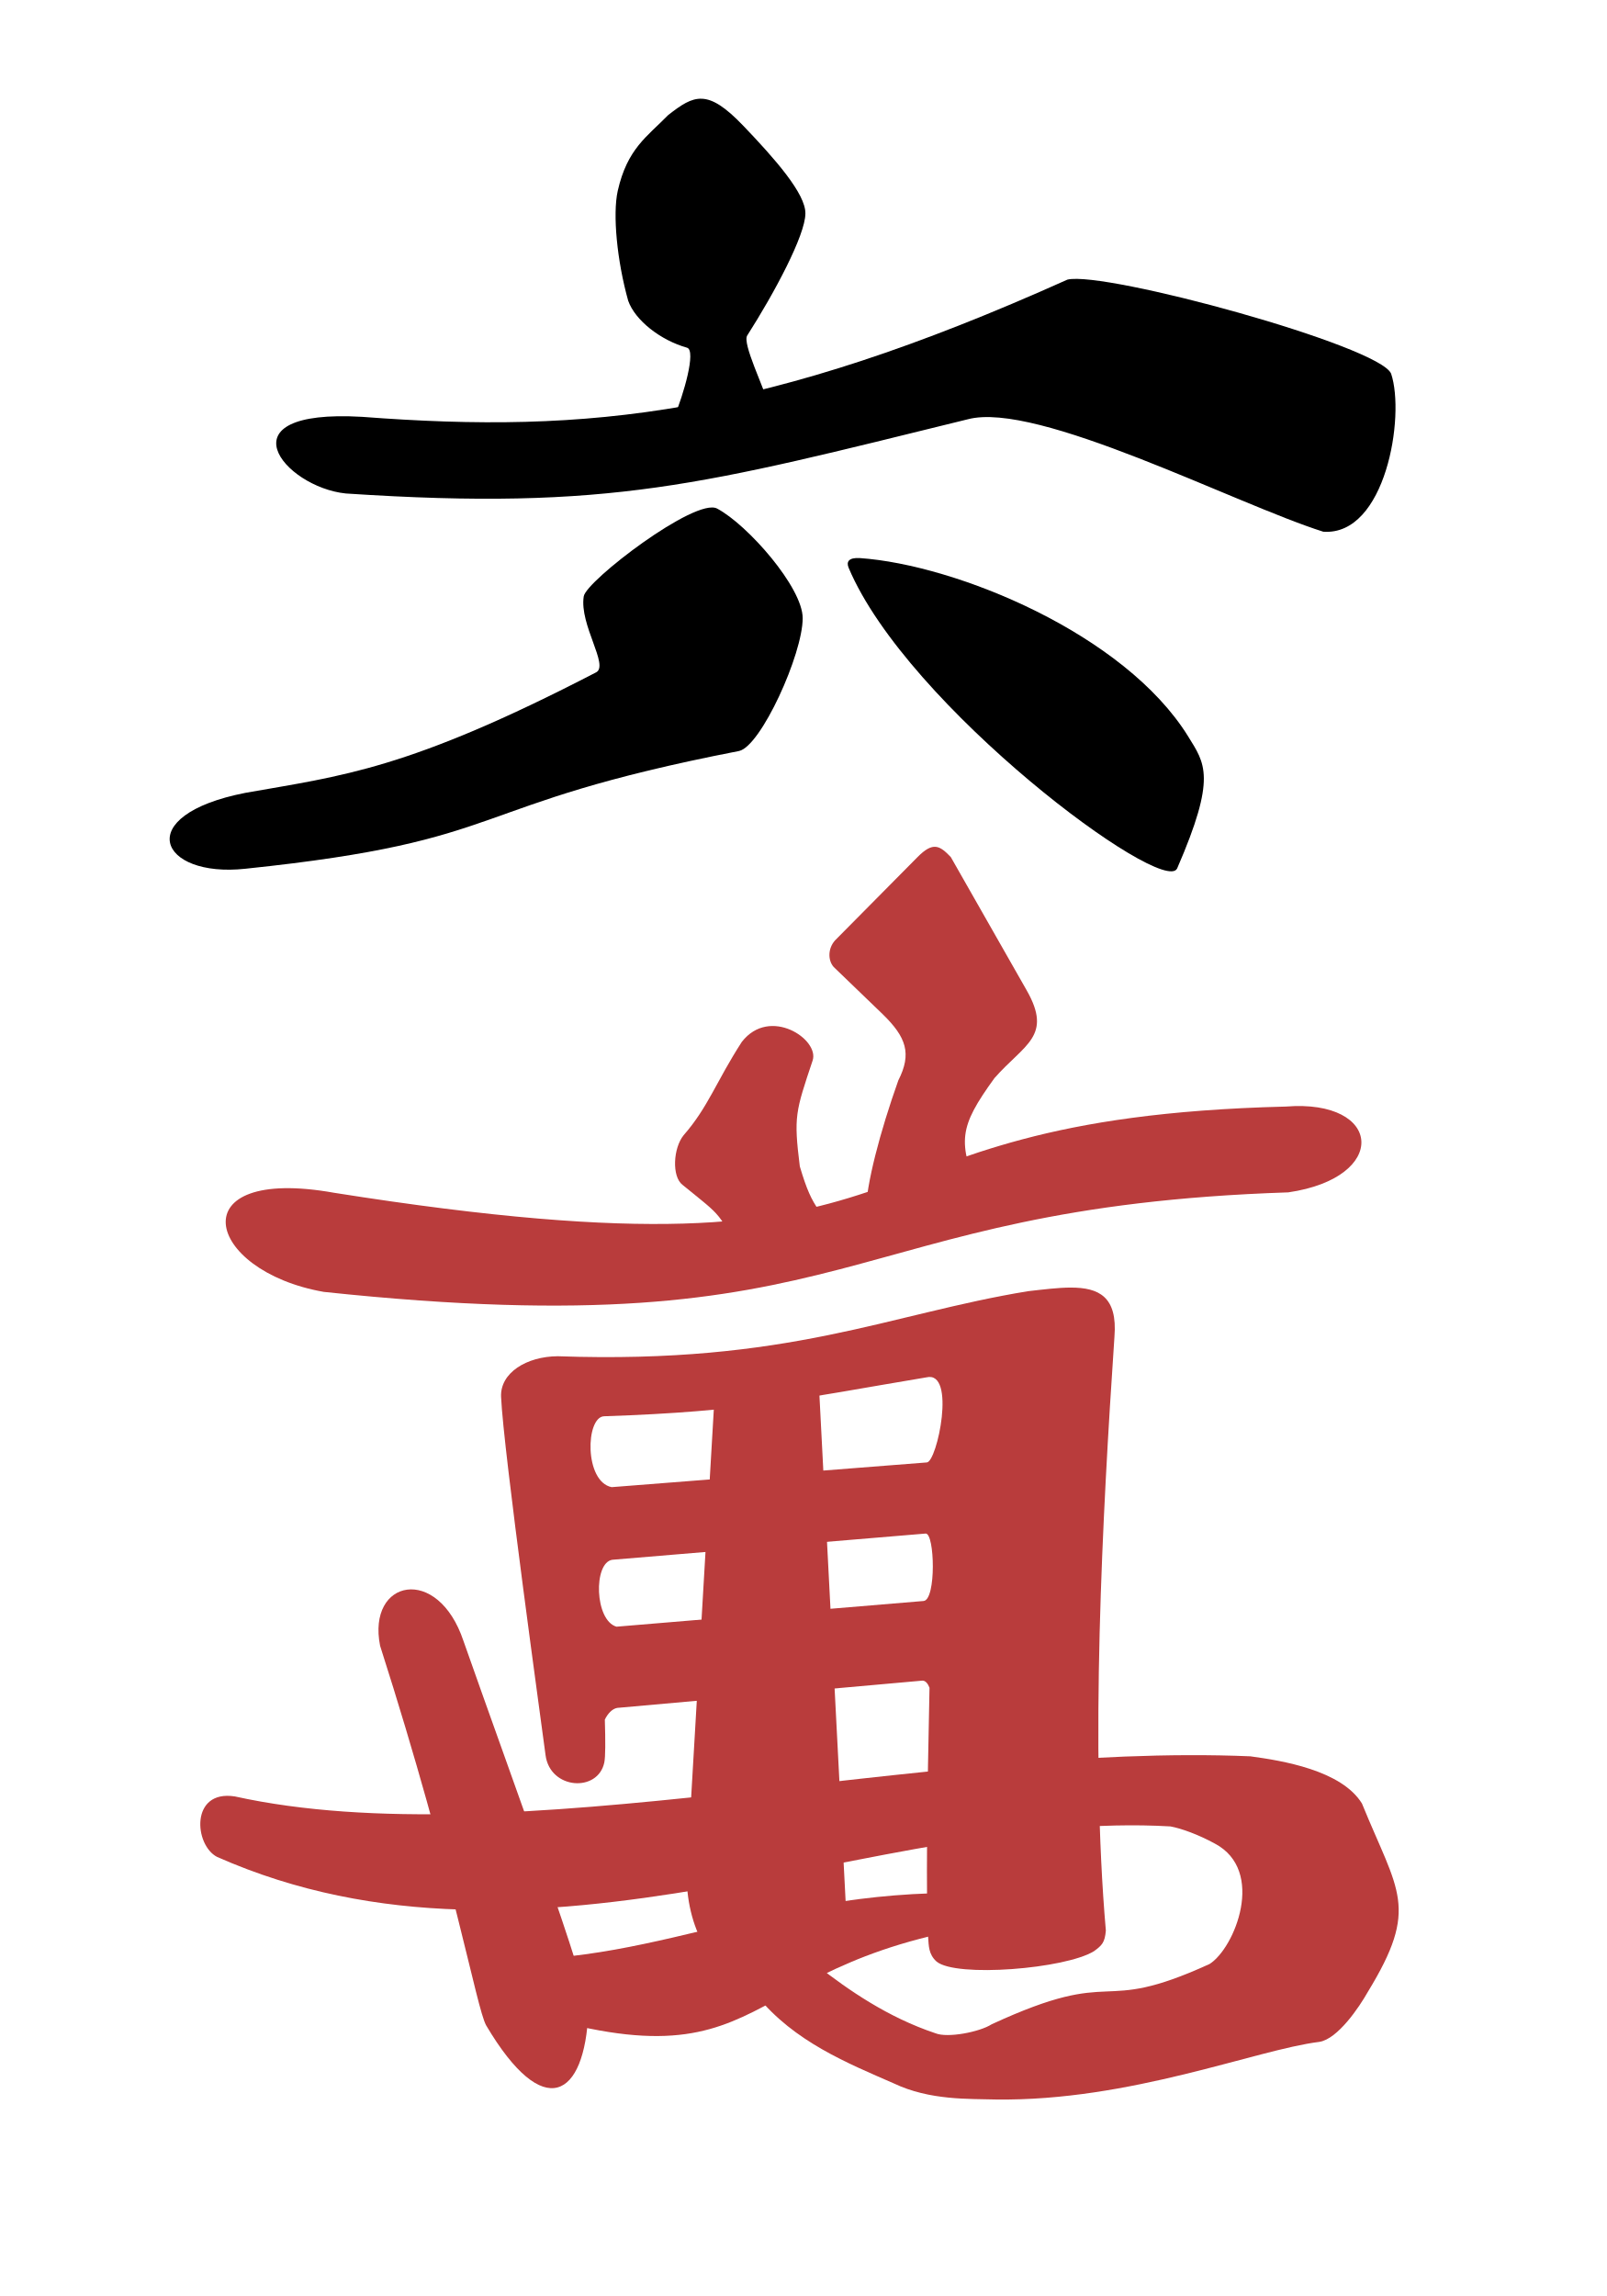
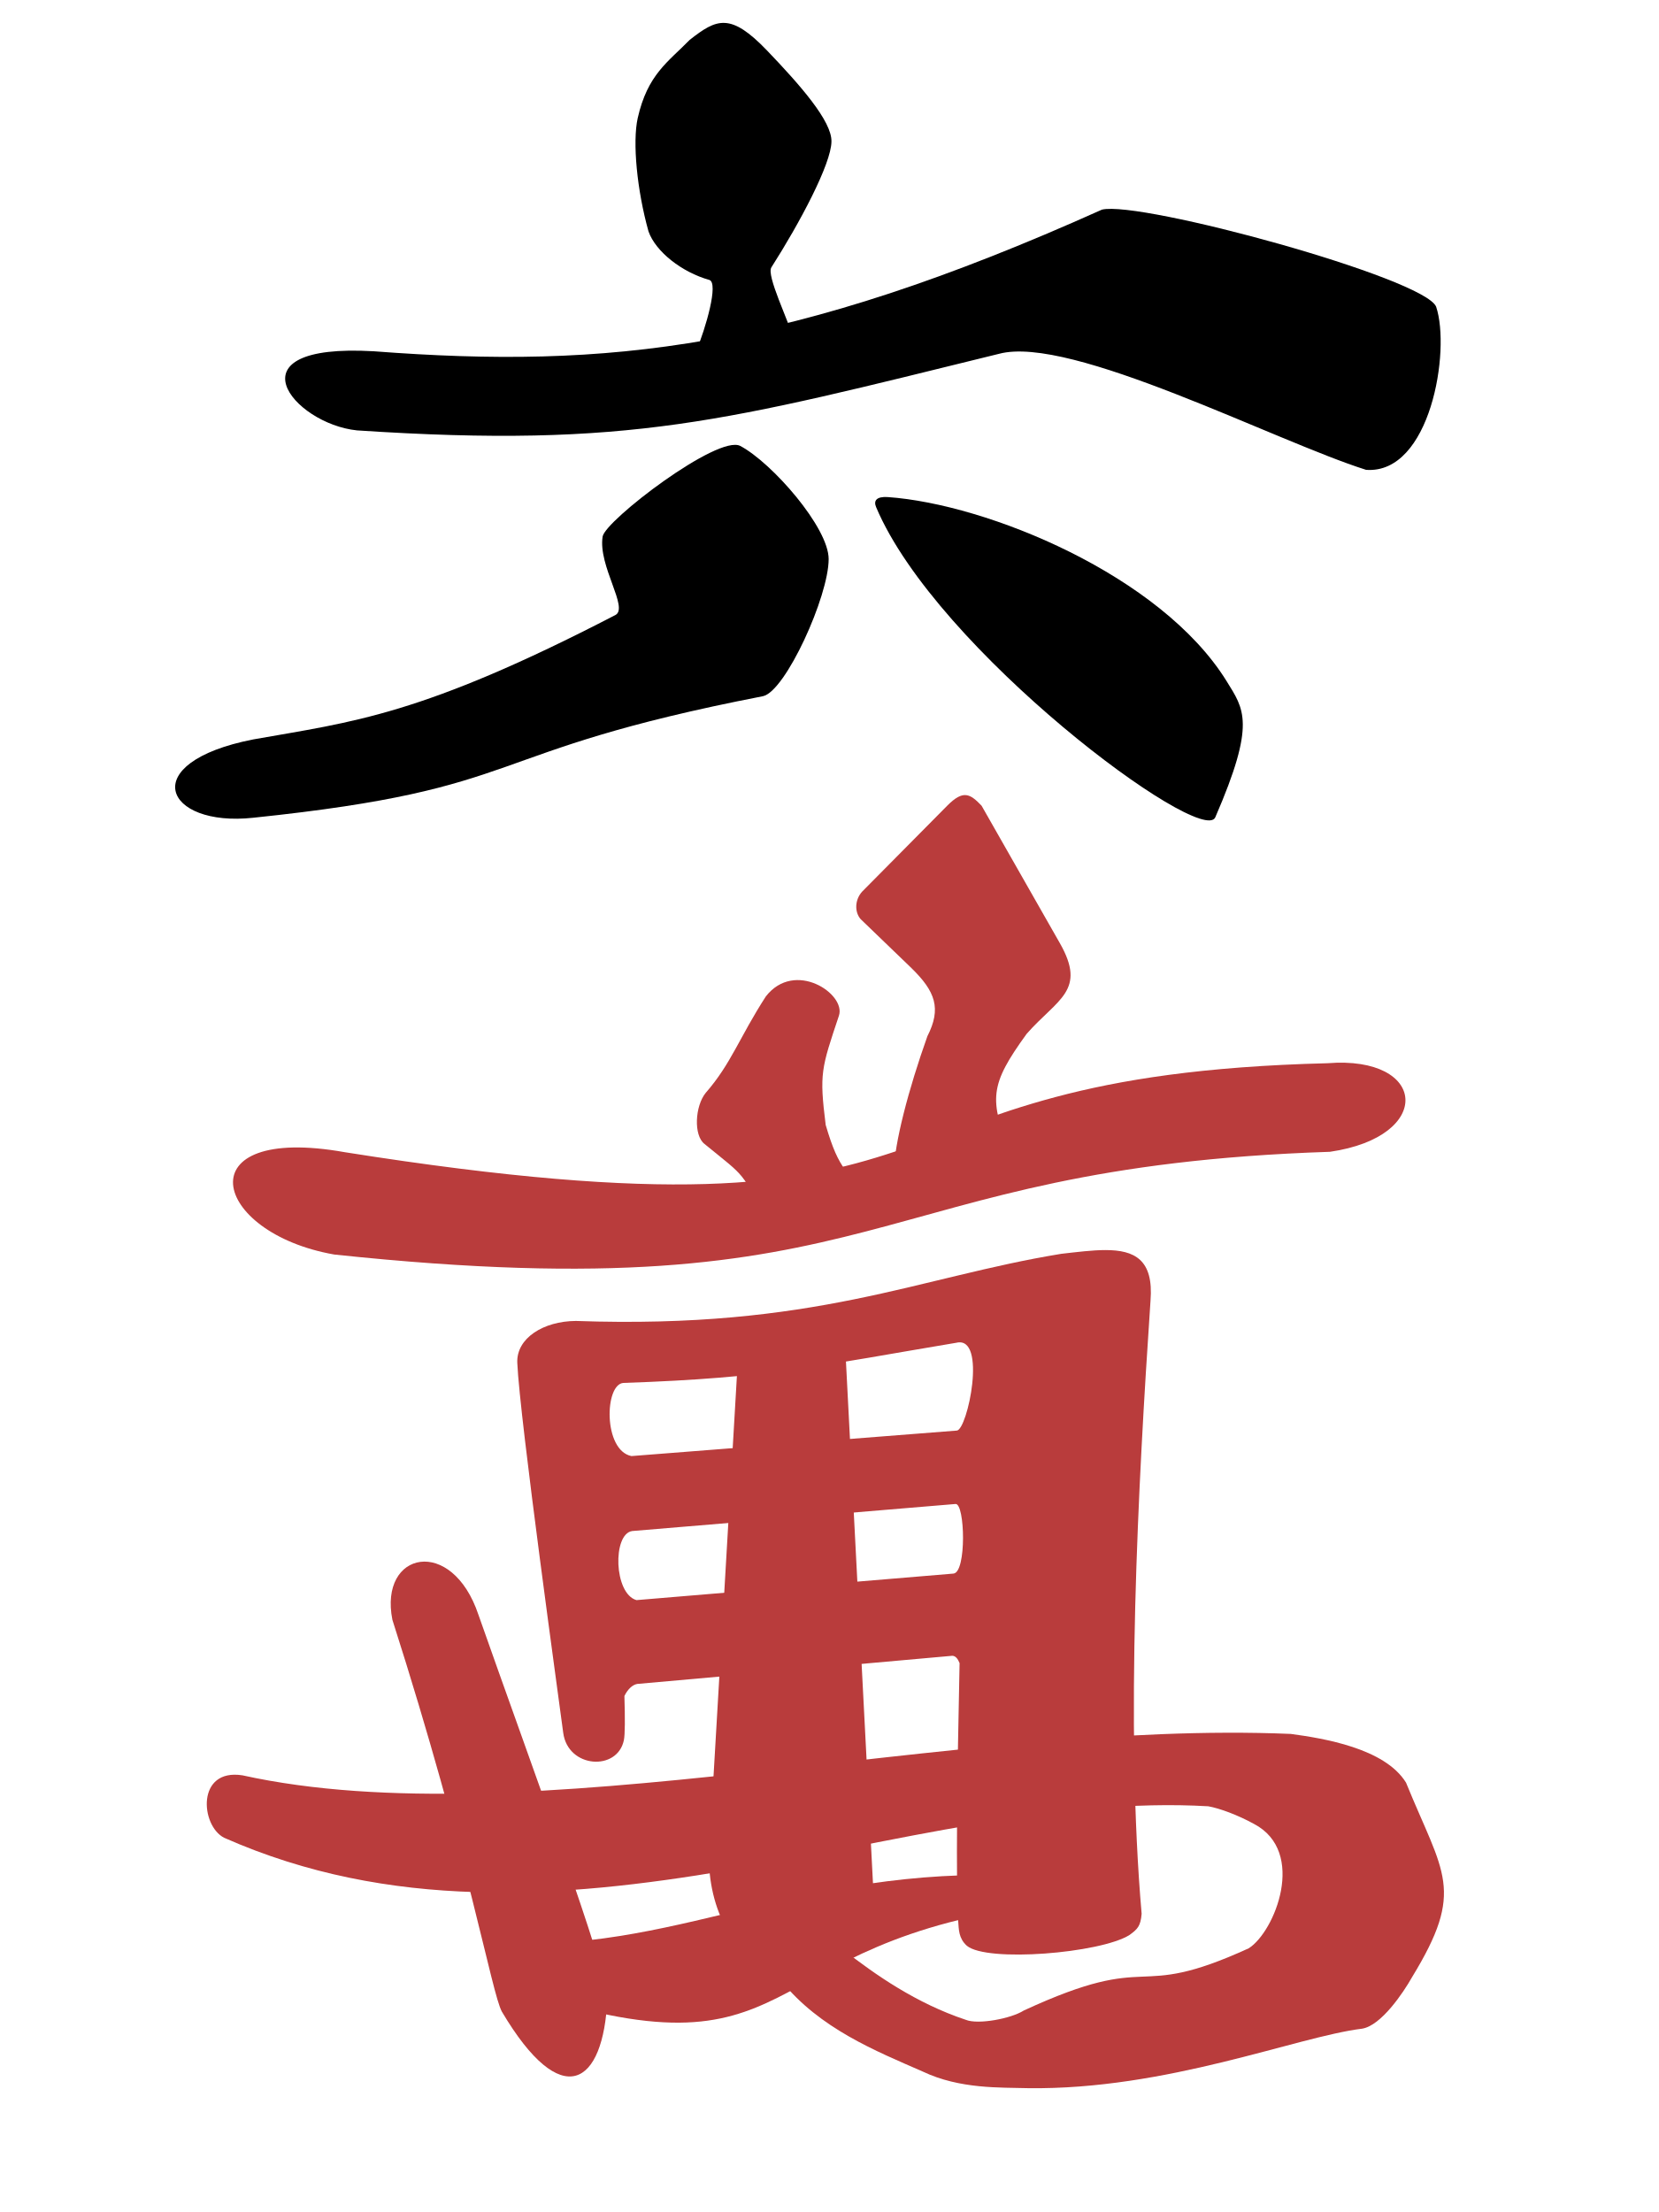
- <svg xmlns="http://www.w3.org/2000/svg" xmlns:ns1="http://www.openswatchbook.org/uri/2009/osb" width="56" height="80" viewBox="0 0 300 400" id="svg2" version="1.1">
+ <svg xmlns="http://www.w3.org/2000/svg" xmlns:ns1="http://www.openswatchbook.org/uri/2009/osb" width="300" height="400" viewBox="0 0 300 400" id="svg2" version="1.1">
  <defs id="defs4">
    <linearGradient id="linearGradient10055" ns1:paint="solid">
      <stop style="stop-color:#000000;stop-opacity:1;" offset="0" id="stop10057" />
    </linearGradient>
    <marker orient="auto" refY="0" refX="0" id="Arrow1Lstart" style="overflow:visible">
      <path id="path4978" d="M 0,0 5,-5 -12.5,0 5,5 0,0 Z" style="fill:#000000;fill-opacity:1;fill-rule:evenodd;stroke:#ff5c00;stroke-width:1pt;stroke-opacity:1" transform="matrix(0.8,0,0,0.8,10,0)" />
    </marker>
    <clipPath clipPathUnits="userSpaceOnUse" id="clipPath4243">
      <circle style="opacity:1;fill:#000000;fill-opacity:0.297;fill-rule:nonzero;stroke:#000000;stroke-width:19.133;stroke-linecap:butt;stroke-linejoin:round;stroke-miterlimit:4;stroke-dasharray:none;stroke-dashoffset:0;stroke-opacity:1" id="circle4245" cx="-264.66" cy="-198.207" r="293.954" />
    </clipPath>
    <clipPath clipPathUnits="userSpaceOnUse" id="clipPath7847">
      <ellipse style="opacity:1;fill:#822600;fill-opacity:1;fill-rule:nonzero;stroke:none;stroke-width:12;stroke-linecap:round;stroke-linejoin:round;stroke-miterlimit:4;stroke-dasharray:none;stroke-dashoffset:0;stroke-opacity:1" id="ellipse7849" cx="394" cy="552.362" rx="349.495" ry="216" />
    </clipPath>
    <clipPath clipPathUnits="userSpaceOnUse" id="clipPath4243-1">
      <circle style="opacity:1;fill:#000000;fill-opacity:0.297;fill-rule:nonzero;stroke:#000000;stroke-width:19.133;stroke-linecap:butt;stroke-linejoin:round;stroke-miterlimit:4;stroke-dasharray:none;stroke-dashoffset:0;stroke-opacity:1" id="circle4245-4" cx="-264.66" cy="-198.207" r="293.954" />
    </clipPath>
    <clipPath clipPathUnits="userSpaceOnUse" id="clipPath7876">
      <circle style="opacity:1;fill:#000000;fill-opacity:0.297;fill-rule:nonzero;stroke:#000000;stroke-width:19.133;stroke-linecap:butt;stroke-linejoin:round;stroke-miterlimit:4;stroke-dasharray:none;stroke-dashoffset:0;stroke-opacity:1" id="circle7878" cx="-264.66" cy="-198.207" r="293.954" />
    </clipPath>
    <clipPath clipPathUnits="userSpaceOnUse" id="clipPath14693">
      <rect style="opacity:1;fill:#a53c3c;fill-opacity:1;fill-rule:nonzero;stroke:none;stroke-width:8;stroke-linecap:round;stroke-linejoin:round;stroke-miterlimit:4;stroke-dasharray:none;stroke-dashoffset:0;stroke-opacity:1" id="rect14695" width="131.784" height="168.821" x="-332.596" y="383.498" rx="1.255" ry="3.751" transform="matrix(0.9993908,-0.03489951,0.03489951,0.9993908,0,0)" />
    </clipPath>
    <clipPath clipPathUnits="userSpaceOnUse" id="clipPath14952">
      <ellipse style="opacity:1;fill:#a53c3c;fill-opacity:1;fill-rule:nonzero;stroke:none;stroke-width:7;stroke-linecap:round;stroke-linejoin:round;stroke-miterlimit:4;stroke-dasharray:none;stroke-dashoffset:0;stroke-opacity:1" id="ellipse14954" cx="-271.344" cy="647.256" rx="69.057" ry="116.911" transform="matrix(0.9993908,-0.03489951,0.03489951,0.9993908,0,0)" />
    </clipPath>
    <pattern y="0" x="0" height="6" width="6" patternUnits="userSpaceOnUse" id="EMFhbasepattern" />
  </defs>
  <g id="layer1" transform="translate(0,-652.3622)">
    <g id="g4226">
      <g transform="translate(1034.343,648.8857)" id="g6031">
        <path id="path6014" d="m -973.9,230.335 c 101.51,10.776 95.086,-15.762 180.061,-18.577 18.885,-2.746 17.635,-17.46 -0.449,-16.017 -90.368,2.243 -58.779,34.939 -177.693,16.092 -28.997,-5.176 -24.264,14.568 -1.919,18.502 z" style="fill:#b93c3c;fill-opacity:1;fill-rule:evenodd;stroke:none;stroke-width:1px;stroke-linecap:butt;stroke-linejoin:miter;stroke-opacity:1" />
        <path id="path6017" d="m -882.636,187.136 c 1.311,-3.924 -7.997,-10.181 -13.219,-3.472 -4.831,7.479 -6.264,12.156 -10.86,17.42 -1.958,2.393 -2.241,7.725 -0.217,9.268 7.568,6.199 6.724,4.784 11.5,14.738 l 20.531,-1.762 c -6.52,-8.589 -7.597,-7.835 -10.131,-16.424 -1.165,-9.327 -0.808,-10.176 2.397,-19.767 z" style="fill:#b93c3c;fill-opacity:1;fill-rule:evenodd;stroke:none;stroke-width:1px;stroke-linecap:butt;stroke-linejoin:miter;stroke-opacity:1" />
        <path id="path6019" d="m -856.843,149.174 c -2.072,-2.165 -3.31,-2.932 -6.213,0 l -15.391,15.541 c -1.348,1.5 -1.372,3.705 -0.264,4.97 l 9.17,8.834 c 4.354,4.252 5.464,7.314 2.9,12.336 -3.42,9.616 -5.986,19.367 -6.097,24.708 l 21.181,-3.487 c -3.959,-9.817 -3.871,-12.357 2.865,-21.646 5.559,-6.327 10.933,-7.774 5.995,-16.417 z" style="fill:#b93c3c;fill-opacity:1;fill-rule:evenodd;stroke:none;stroke-width:1px;stroke-linecap:butt;stroke-linejoin:miter;stroke-opacity:1" />
        <path id="path6021" d="m -834.439,229.529 c -2.38,3.3e-4 -5.115,0.352 -7.986,0.676 -25.981,4.24 -44.632,13.662 -87.783,12.141 -5.841,0.03 -10.797,3.108 -10.592,7.59 0.416,9.893 7.7,62.177 8.305,66.889 0.853,6.418 9.79,6.988 10.967,1.342 0.216,-1.034 0.221,-3.958 0.098,-7.996 0.548,-1.144 1.398,-2.02 2.309,-2.184 l 56.982,-5.092 c 0.58,0.007 1.014,0.545 1.32,1.33 -0.442,20.093 -0.684,39.742 -0.254,46.623 0.124,1.52 0.051,3.12 1.57,4.486 3.627,3.034 24.108,1.363 29.408,-1.947 1.469,-1.078 2,-1.583 2.197,-3.83 -2.961,-33.992 -0.668,-77.217 1.605,-110.873 0.596,-7.453 -2.911,-9.155 -8.146,-9.154 z m -26.98,16.764 c 5.652,-1.389 2.022,15.829 0.088,15.877 l -58.828,4.611 c -5.127,-1.024 -4.88,-13.066 -1.422,-13.229 26.638,-0.896 35.744,-3.181 60.162,-7.26 z m -0.129,29.152 c 1.706,-0.131 2.018,12.385 -0.381,12.586 l -57.32,4.797 c -4.101,-1.151 -4.352,-11.962 -0.779,-12.492 z" style="fill:#b93c3c;fill-opacity:1;fill-rule:evenodd;stroke:none;stroke-width:1px;stroke-linecap:butt;stroke-linejoin:miter;stroke-opacity:1" />
        <path id="path6023" d="m -881.542,246.32 -19.233,0.635 -5.291,90.559 c -0.751,10.292 4.492,20.611 11.241,20.763 l 18.742,-6.546 z" style="fill:#b93c3c;fill-opacity:1;fill-rule:evenodd;stroke:none;stroke-width:1px;stroke-linecap:butt;stroke-linejoin:miter;stroke-opacity:1" />
        <path id="path6025" d="m -942.636,354.94 0.846,8.028 c 54.246,18.284 41.637,-8.576 96.894,-15.151 l -0.635,-4.928 c -42.242,-2.987 -64.353,13.179 -97.106,12.052 z" style="fill:#b93c3c;fill-opacity:1;fill-rule:evenodd;stroke:none;stroke-width:1px;stroke-linecap:butt;stroke-linejoin:miter;stroke-opacity:1" />
        <path id="path6027" d="m -947.816,295.507 c -4.791,-14.349 -18.048,-11.531 -15.569,0.885 13.897,43.448 17.942,67.497 19.799,70.859 10.792,18.229 18.403,13.454 19.078,-2.434 0.111,-4.849 -14.234,-43.495 -23.308,-69.31 z" style="fill:#b93c3c;fill-opacity:1;fill-rule:evenodd;stroke:none;stroke-width:1px;stroke-linecap:butt;stroke-linejoin:miter;stroke-opacity:1" />
        <path id="path6029" d="m -990.503,324.512 c -8.359,-1.304 -7.6,9.084 -3.317,11.288 59.847,26.468 123.838,-8.866 177.967,-5.691 2.058,0.369 5.313,1.564 8.294,3.202 9.557,5.048 3.734,19.51 -0.976,22.479 -21.536,9.845 -16.514,0.091 -40.673,11.25 -2.277,1.46 -8.257,2.597 -10.482,1.685 -8.943,-2.978 -16.302,-8.102 -22.15,-12.664 l -11.188,5.646 c 6.905,8.601 17.1,12.672 25.541,16.371 6.747,3.213 14.126,2.854 19.029,3.006 25.108,0.345 48.589,-9.297 60.403,-10.755 3.458,-0.53 7.483,-6.525 9.051,-9.31 9.691,-15.872 5.688,-18.57 -1.086,-35.189 -3.849,-6.232 -14.98,-8.012 -20.828,-8.805 -60.718,-2.574 -138.254,18.812 -189.585,7.487 z" style="fill:#b93c3c;fill-opacity:1;fill-rule:evenodd;stroke:none;stroke-width:1px;stroke-linecap:butt;stroke-linejoin:miter;stroke-opacity:1" />
      </g>
      <g id="g4220">
        <path id="path13466" d="m 138.731,661.522 c -6.662,-6.951 -9.144,-5.771 -14.01,-1.951 -3.9,3.998 -7.614,6.227 -9.403,14.146 -0.967,4.359 -0.136,13.042 1.951,20.487 1.287,3.662 6.019,7.381 11.005,8.78 1.709,0.542 -0.623,8.672 -2.439,13.007 l 18.21,-0.976 c -1.542,-4.9 -5.492,-12.838 -4.553,-14.308 5.1,-7.982 10.834,-18.724 10.861,-22.763 0.07,-3.681 -5.626,-10.163 -11.622,-16.422 z" style="fill:#000000;fill-opacity:1;fill-rule:evenodd;stroke:none;stroke-width:1px;stroke-linecap:butt;stroke-linejoin:miter;stroke-opacity:1" />
        <path id="path13468" d="m 64.55,730.19 c -11.592,-1.2 -23.54,-15.848 3.029,-14.308 42.501,3.246 75.194,-0.247 131.689,-25.611 6.909,-1.686 58.325,12.344 60.432,17.56 2.654,7.909 -1.029,30.331 -12.666,29.494 -16.472,-5.205 -53.428,-24.456 -66.374,-20.983 -49.456,12.159 -66.638,17.118 -116.11,13.848 z" style="fill:#000000;fill-opacity:1;fill-rule:evenodd;stroke:none;stroke-width:1px;stroke-linecap:butt;stroke-linejoin:miter;stroke-opacity:1" />
        <path id="path13470" d="m 133.871,733.005 c -4.023,-2.139 -24.469,13.505 -24.897,16.39 -0.846,5.325 4.786,12.92 2.299,14.189 -35.138,18.204 -47.383,19.284 -65.468,22.487 -21.424,4.198 -16.072,15.92 0,14.165 50.84,-5.295 39.721,-11.786 92.174,-21.982 4.079,-0.897 11.869,-18.058 11.869,-24.792 0,-5.73 -10.277,-17.435 -15.977,-20.457 z" style="fill:#000000;fill-opacity:1;fill-rule:evenodd;stroke:none;stroke-width:1px;stroke-linecap:butt;stroke-linejoin:miter;stroke-opacity:1" />
        <path id="path13472" d="m 160.507,742.246 c -2.032,-0.118 -2.566,0.662 -2.081,1.814 10.907,25.898 58.795,61.458 61.326,56.121 7.436,-17.12 5.181,-19.571 2.029,-24.69 -11.855,-19.096 -43.212,-31.99 -61.274,-33.245 z" style="fill:#000000;fill-opacity:1;fill-rule:evenodd;stroke:none;stroke-width:1px;stroke-linecap:butt;stroke-linejoin:miter;stroke-opacity:1" />
      </g>
    </g>
  </g>
</svg>
